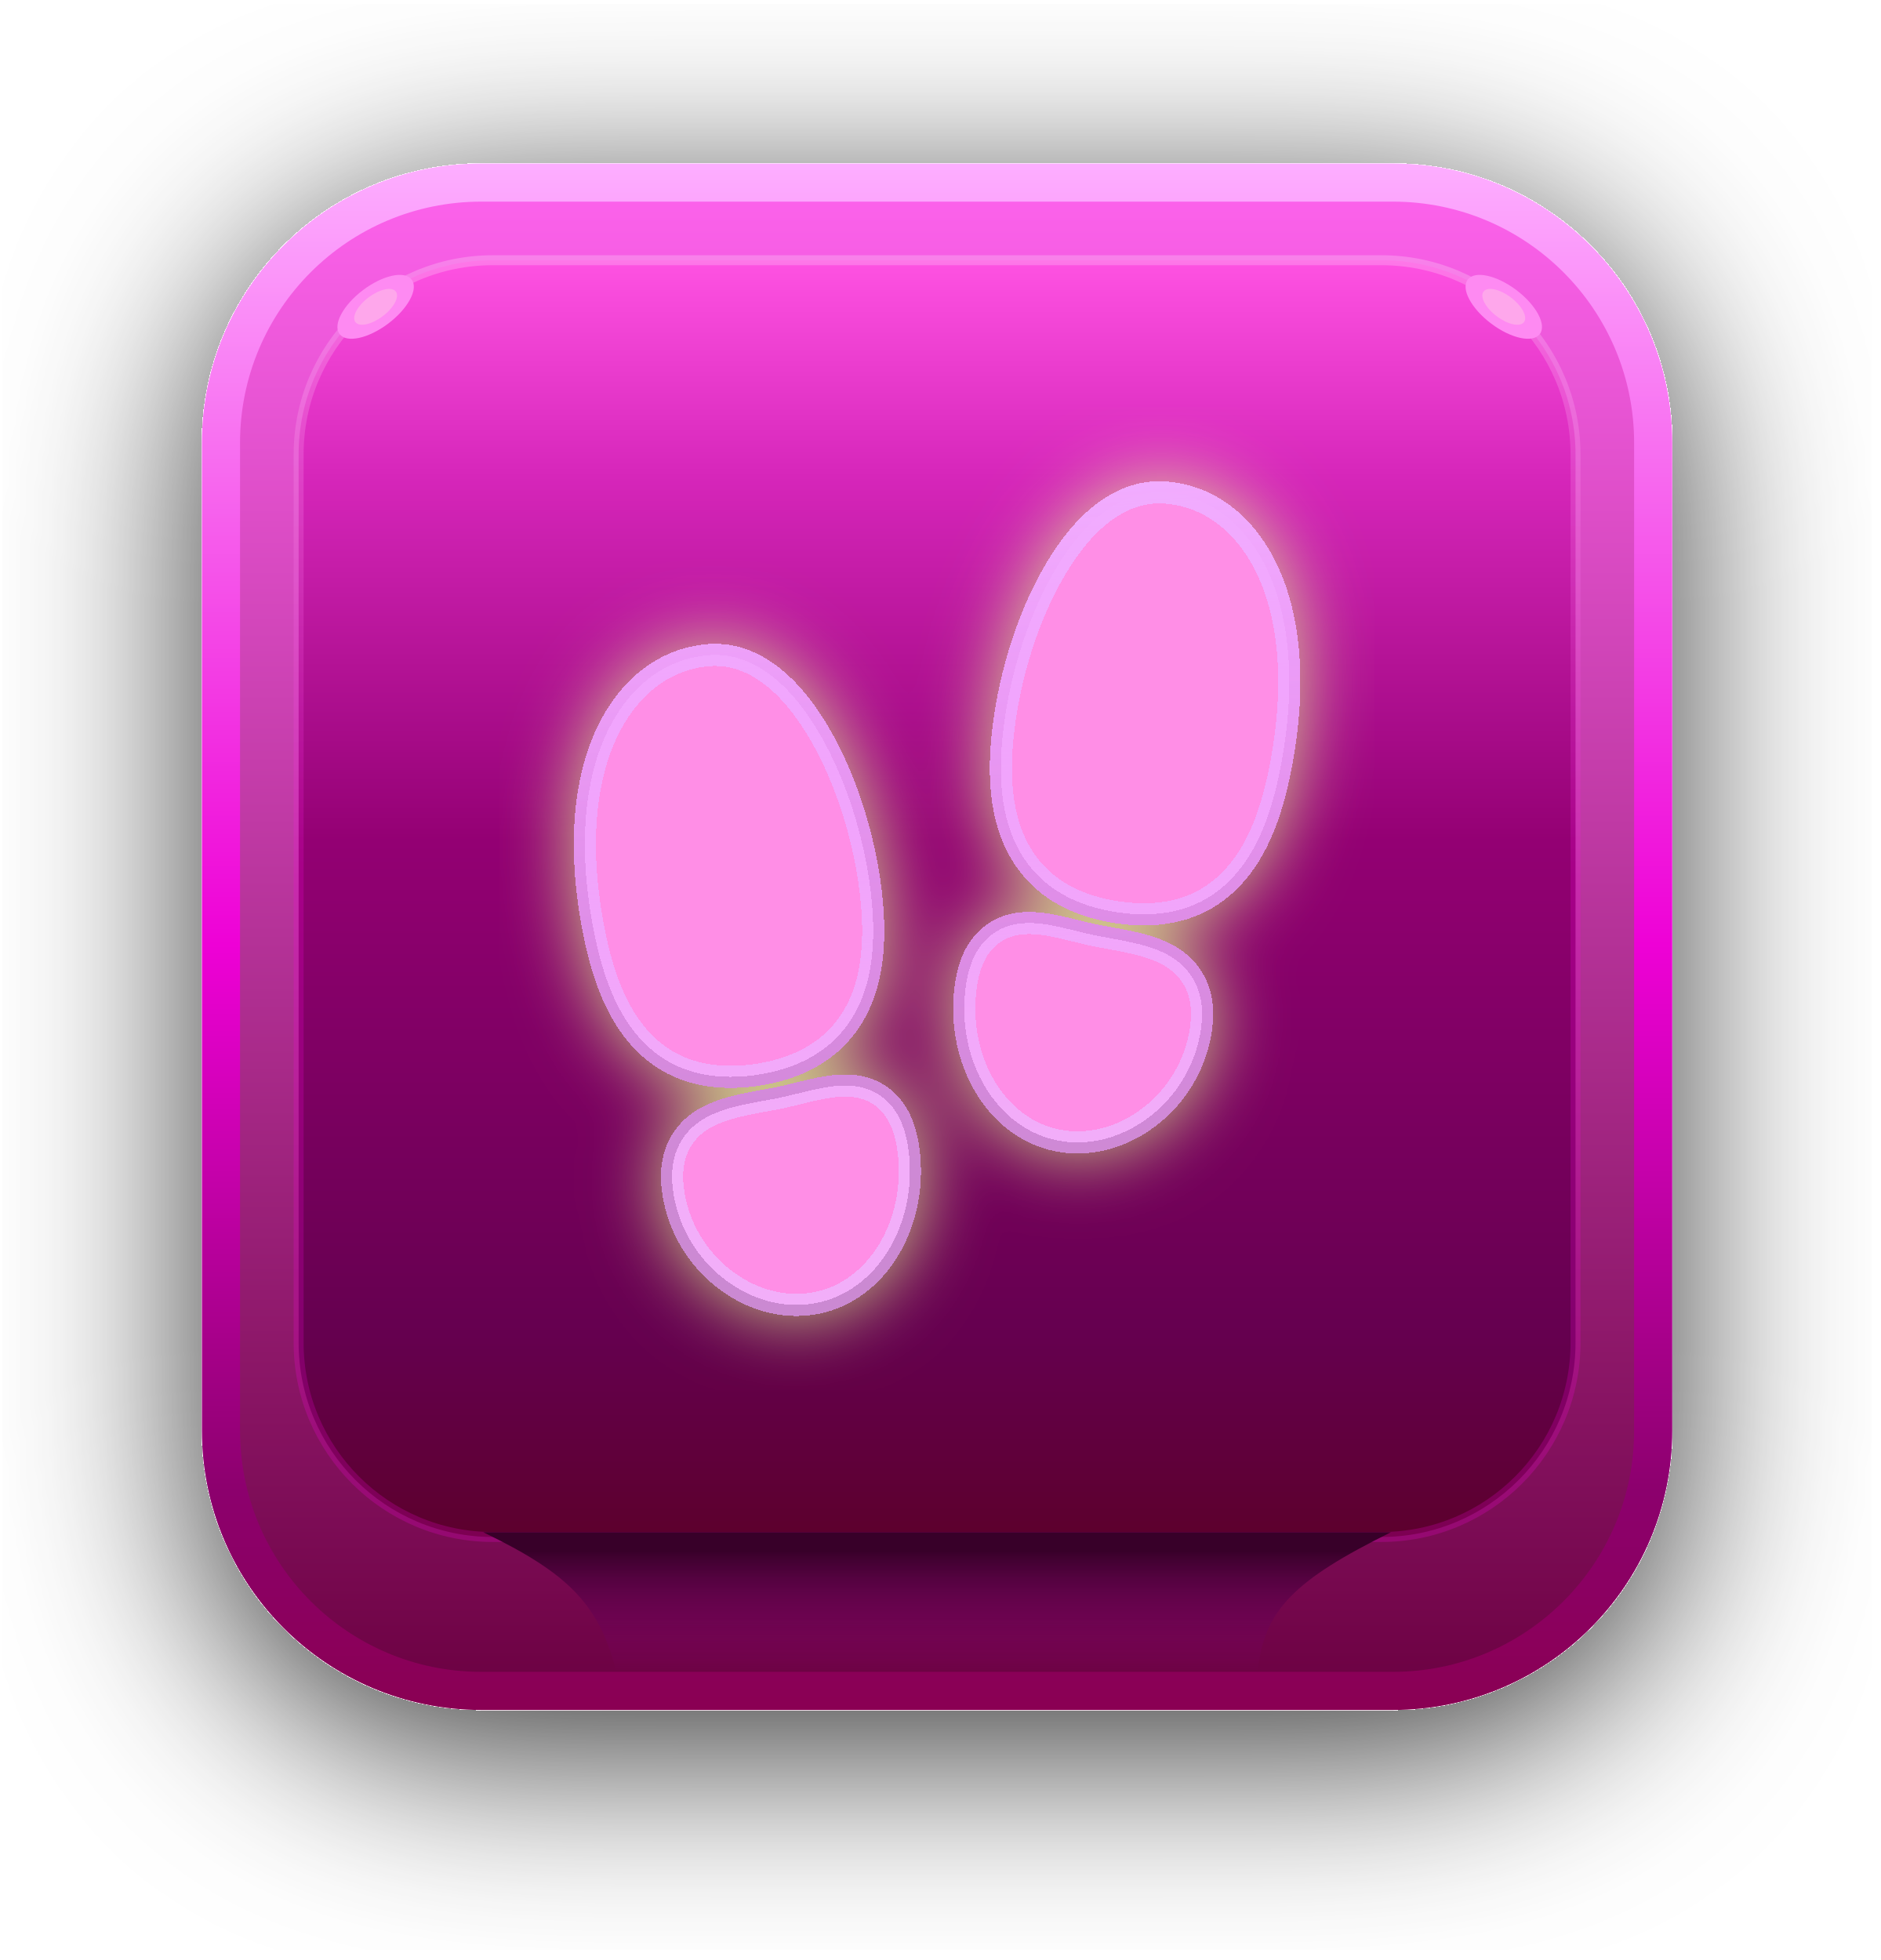
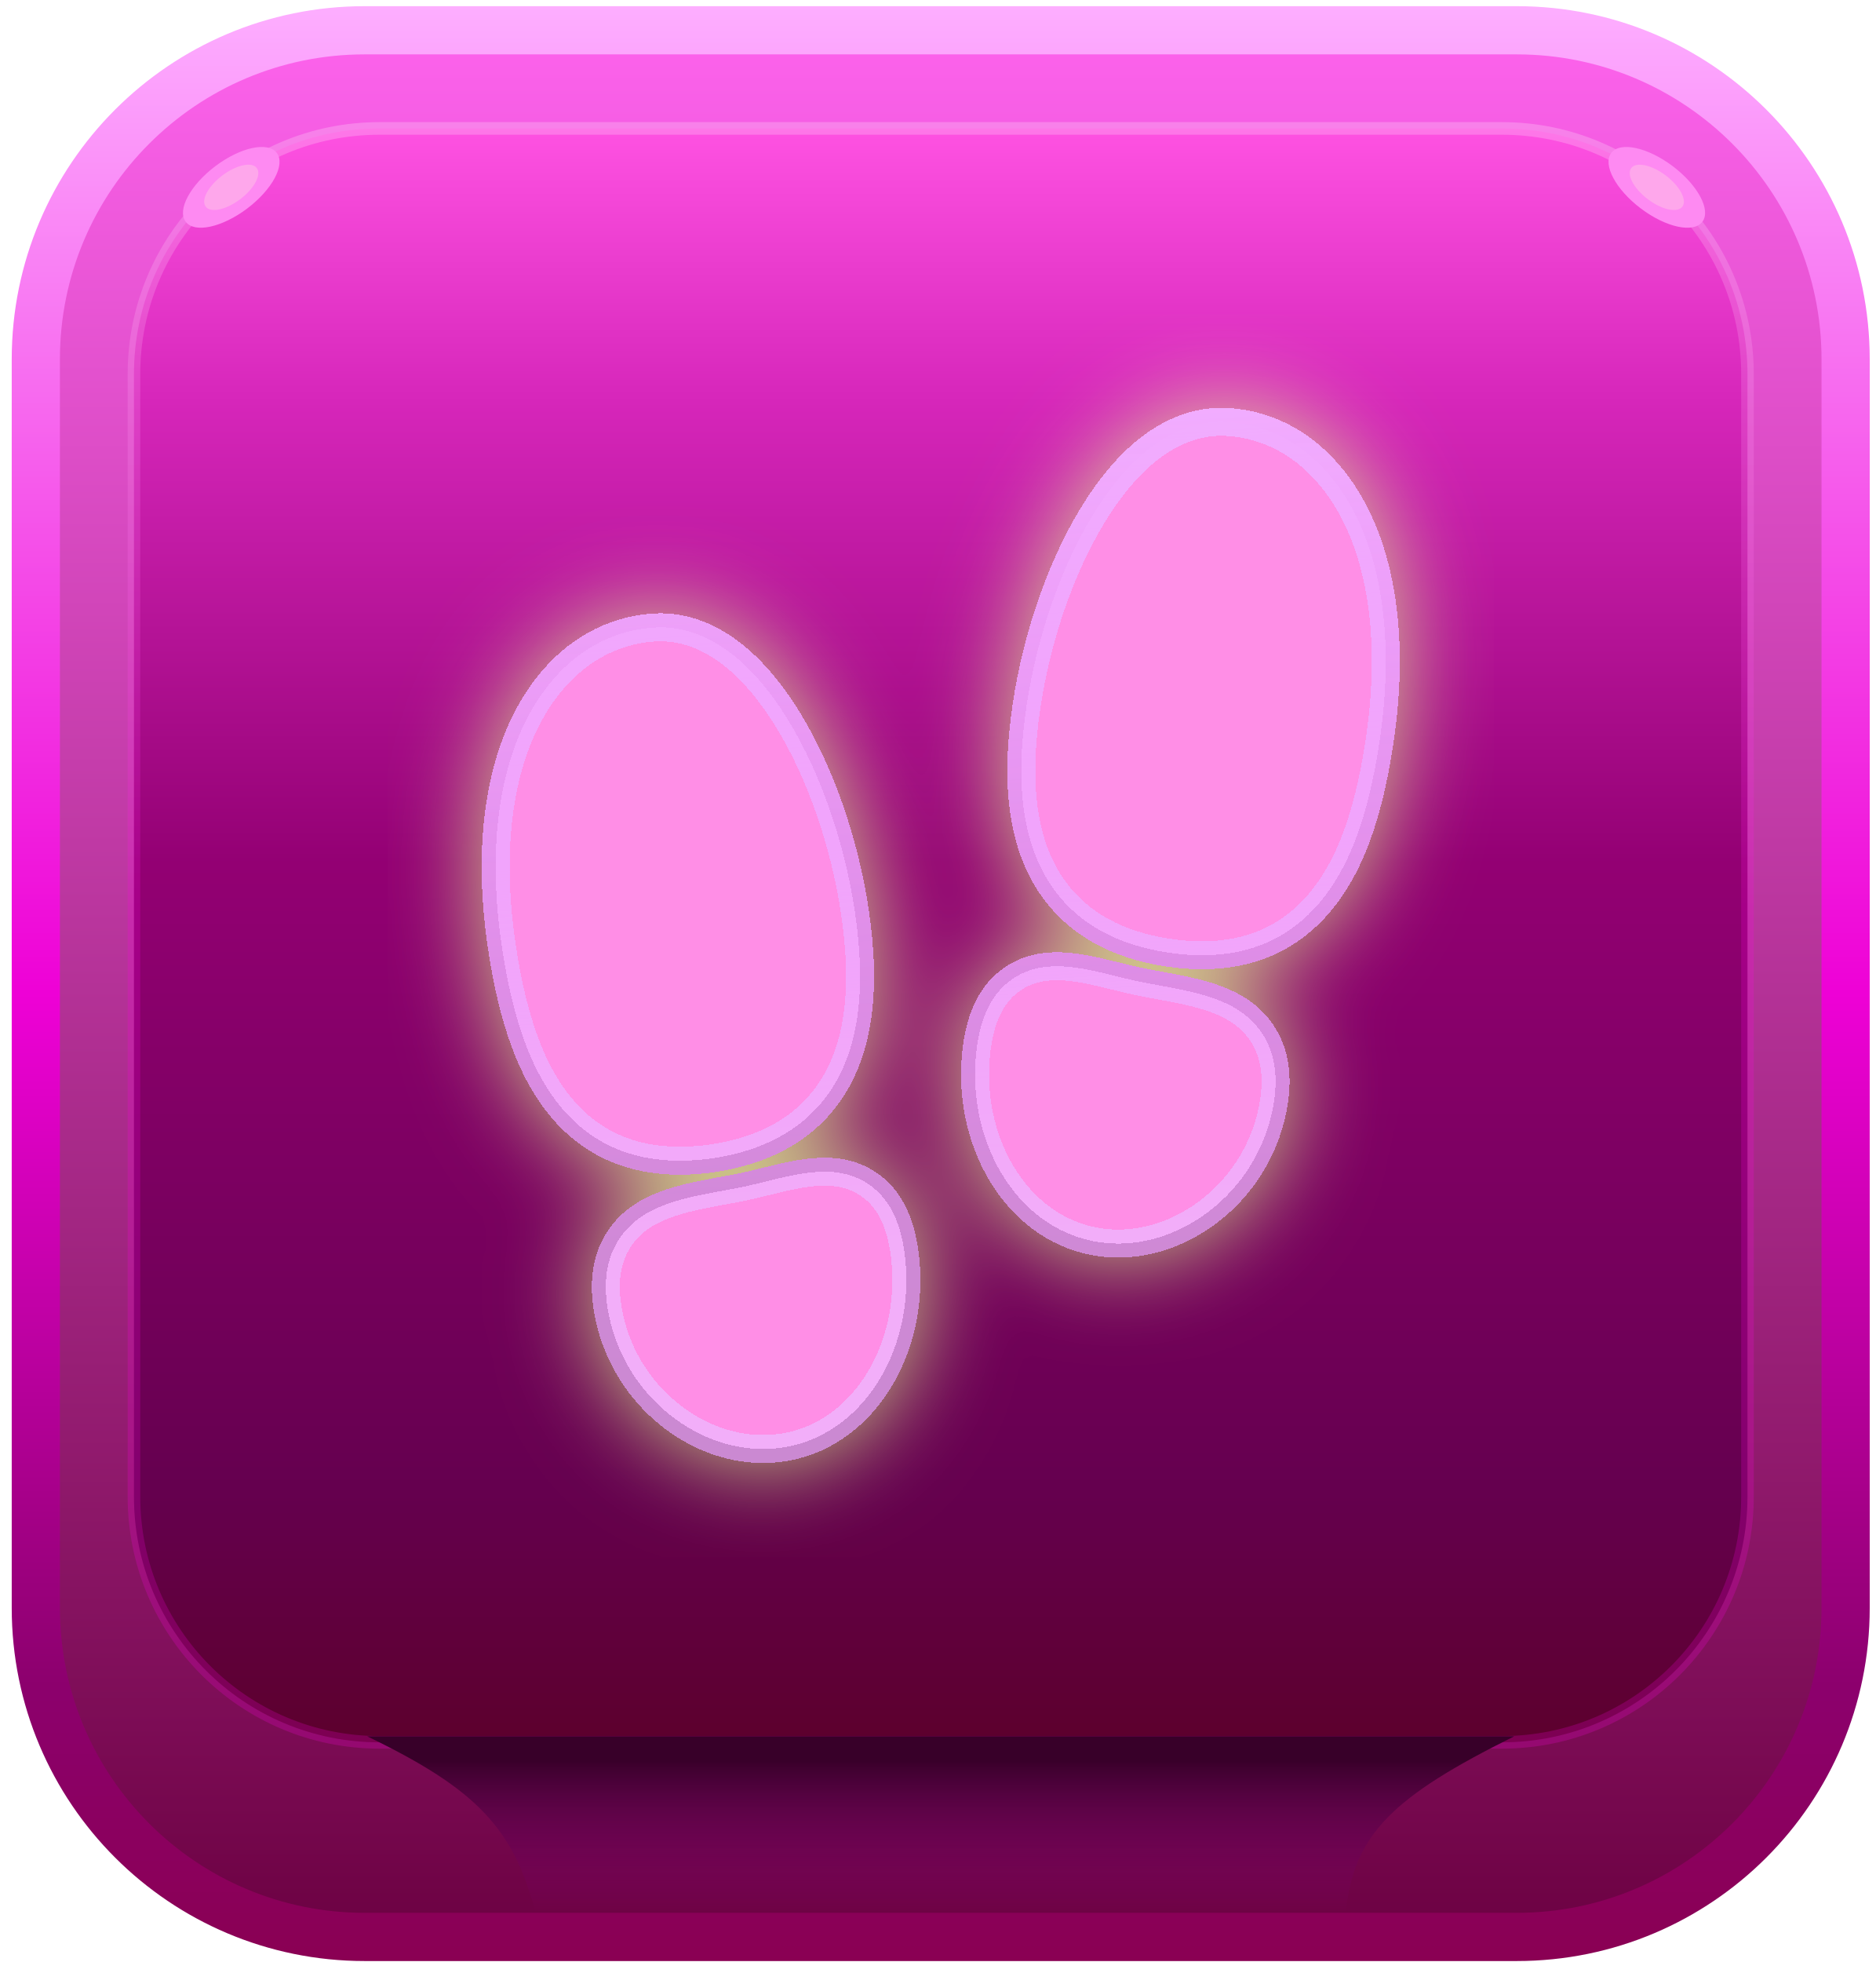
- <svg xmlns="http://www.w3.org/2000/svg" width="166" height="173" viewBox="0 0 166 173" fill="none">
+ <svg xmlns="http://www.w3.org/2000/svg" width="131" height="137" viewBox="0 0 131 137" fill="none">
+   <rect x="2.502" y="2.114" width="126.403" height="133.136" rx="22.974" fill="url(#paint0_linear_279_3915)" stroke="url(#paint1_linear_279_3915)" stroke-width="3.366" />
+   <rect x="9.356" y="8.968" width="112.694" height="112.694" rx="17.147" fill="url(#paint2_linear_279_3915)" stroke="url(#paint3_linear_279_3915)" stroke-width="0.879" />
  <g filter="url(#filter0_d_279_3915)">
-     <rect x="19.502" y="16.114" width="126.403" height="133.136" rx="22.974" fill="url(#paint0_linear_279_3915)" stroke="url(#paint1_linear_279_3915)" stroke-width="3.366" />
-     <rect x="26.356" y="22.968" width="112.694" height="112.694" rx="17.147" fill="url(#paint2_linear_279_3915)" stroke="url(#paint3_linear_279_3915)" stroke-width="0.879" />
-     <g filter="url(#filter1_d_279_3915)">
-       <path d="M64.445 95.048C61.066 95.048 58.318 93.827 56.258 91.403C54.197 88.98 52.845 85.383 52.058 80.15C50.898 72.439 52.049 65.939 55.297 61.849C57.21 59.44 59.72 58.048 62.556 57.824C64.984 57.629 68.614 58.614 72.119 64.398C74.314 68.02 75.983 72.832 76.699 77.598C77.564 83.353 76.92 87.589 74.73 90.546C72.99 92.895 70.316 94.35 66.779 94.879C66.006 94.993 65.226 95.049 64.445 95.048ZM70.298 115.18C68.324 115.18 66.323 114.548 64.521 113.333C61.921 111.571 60.121 108.854 59.512 105.772C59.087 103.581 59.342 101.841 60.292 100.446C61.836 98.183 64.606 97.673 67.538 97.132C67.847 97.076 68.161 97.019 68.479 96.957C69.155 96.829 69.845 96.659 70.514 96.493C73.022 95.874 75.616 95.233 77.757 96.754C79.19 97.77 79.998 99.498 80.24 102.032C80.515 104.956 79.888 107.874 78.473 110.25C76.95 112.807 74.667 114.497 72.047 115.011C71.471 115.123 70.885 115.18 70.298 115.18ZM100.955 80.703C100.174 80.701 99.395 80.641 98.624 80.524C95.088 80.001 92.414 78.544 90.674 76.191C88.484 73.234 87.835 68.999 88.705 63.243C89.421 58.472 91.085 53.665 93.27 50.056C96.757 44.293 100.391 43.294 102.833 43.47C105.66 43.676 108.166 45.049 110.082 47.445C113.352 51.534 114.512 58.054 113.348 65.8C112.56 71.029 111.226 74.608 109.148 77.053C107.069 79.497 104.333 80.703 100.955 80.703ZM95.102 100.835C94.516 100.835 93.932 100.778 93.357 100.666C90.733 100.152 88.45 98.462 86.931 95.906C85.516 93.53 84.889 90.611 85.164 87.687C85.403 85.147 86.21 83.426 87.647 82.408C89.788 80.888 92.382 81.528 94.89 82.148C95.559 82.312 96.249 82.483 96.925 82.613L97.865 82.788C100.798 83.327 103.568 83.834 105.112 86.1C106.062 87.495 106.318 89.238 105.892 91.426C105.284 94.508 103.484 97.226 100.883 98.988C99.071 100.204 97.07 100.835 95.102 100.835Z" fill="#FF8EE6" shape-rendering="crispEdges" />
-       <path d="M64.445 95.048C61.066 95.048 58.318 93.827 56.258 91.403C54.197 88.98 52.845 85.383 52.058 80.15C50.898 72.439 52.049 65.939 55.297 61.849C57.21 59.44 59.72 58.048 62.556 57.824C64.984 57.629 68.614 58.614 72.119 64.398C74.314 68.02 75.983 72.832 76.699 77.598C77.564 83.353 76.92 87.589 74.73 90.546C72.99 92.895 70.316 94.35 66.779 94.879C66.006 94.993 65.226 95.049 64.445 95.048ZM70.298 115.18C68.324 115.18 66.323 114.548 64.521 113.333C61.921 111.571 60.121 108.854 59.512 105.772C59.087 103.581 59.342 101.841 60.292 100.446C61.836 98.183 64.606 97.673 67.538 97.132C67.847 97.076 68.161 97.019 68.479 96.957C69.155 96.829 69.845 96.659 70.514 96.493C73.022 95.874 75.616 95.233 77.757 96.754C79.19 97.77 79.998 99.498 80.24 102.032C80.515 104.956 79.888 107.874 78.473 110.25C76.95 112.807 74.667 114.497 72.047 115.011C71.471 115.123 70.885 115.18 70.298 115.18ZM100.955 80.703C100.174 80.701 99.395 80.641 98.624 80.524C95.088 80.001 92.414 78.544 90.674 76.191C88.484 73.234 87.835 68.999 88.705 63.243C89.421 58.472 91.085 53.665 93.27 50.056C96.757 44.293 100.391 43.294 102.833 43.47C105.66 43.676 108.166 45.049 110.082 47.445C113.352 51.534 114.512 58.054 113.348 65.8C112.56 71.029 111.226 74.608 109.148 77.053C107.069 79.497 104.333 80.703 100.955 80.703ZM95.102 100.835C94.516 100.835 93.932 100.778 93.357 100.666C90.733 100.152 88.45 98.462 86.931 95.906C85.516 93.53 84.889 90.611 85.164 87.687C85.403 85.147 86.21 83.426 87.647 82.408C89.788 80.888 92.382 81.528 94.89 82.148C95.559 82.312 96.249 82.483 96.925 82.613L97.865 82.788C100.798 83.327 103.568 83.834 105.112 86.1C106.062 87.495 106.318 89.238 105.892 91.426C105.284 94.508 103.484 97.226 100.883 98.988C99.071 100.204 97.07 100.835 95.102 100.835Z" stroke="url(#paint4_linear_279_3915)" stroke-width="1.956" shape-rendering="crispEdges" />
-       <path d="M64.445 95.048C61.066 95.048 58.318 93.827 56.258 91.403C54.197 88.98 52.845 85.383 52.058 80.15C50.898 72.439 52.049 65.939 55.297 61.849C57.21 59.44 59.72 58.048 62.556 57.824C64.984 57.629 68.614 58.614 72.119 64.398C74.314 68.02 75.983 72.832 76.699 77.598C77.564 83.353 76.92 87.589 74.73 90.546C72.99 92.895 70.316 94.35 66.779 94.879C66.006 94.993 65.226 95.049 64.445 95.048ZM70.298 115.18C68.324 115.18 66.323 114.548 64.521 113.333C61.921 111.571 60.121 108.854 59.512 105.772C59.087 103.581 59.342 101.841 60.292 100.446C61.836 98.183 64.606 97.673 67.538 97.132C67.847 97.076 68.161 97.019 68.479 96.957C69.155 96.829 69.845 96.659 70.514 96.493C73.022 95.874 75.616 95.233 77.757 96.754C79.19 97.77 79.998 99.498 80.24 102.032C80.515 104.956 79.888 107.874 78.473 110.25C76.95 112.807 74.667 114.497 72.047 115.011C71.471 115.123 70.885 115.18 70.298 115.18ZM100.955 80.703C100.174 80.701 99.395 80.641 98.624 80.524C95.088 80.001 92.414 78.544 90.674 76.191C88.484 73.234 87.835 68.999 88.705 63.243C89.421 58.472 91.085 53.665 93.27 50.056C96.757 44.293 100.391 43.294 102.833 43.47C105.66 43.676 108.166 45.049 110.082 47.445C113.352 51.534 114.512 58.054 113.348 65.8C112.56 71.029 111.226 74.608 109.148 77.053C107.069 79.497 104.333 80.703 100.955 80.703ZM95.102 100.835C94.516 100.835 93.932 100.778 93.357 100.666C90.733 100.152 88.45 98.462 86.931 95.906C85.516 93.53 84.889 90.611 85.164 87.687C85.403 85.147 86.21 83.426 87.647 82.408C89.788 80.888 92.382 81.528 94.89 82.148C95.559 82.312 96.249 82.483 96.925 82.613L97.865 82.788C100.798 83.327 103.568 83.834 105.112 86.1C106.062 87.495 106.318 89.238 105.892 91.426C105.284 94.508 103.484 97.226 100.883 98.988C99.071 100.204 97.07 100.835 95.102 100.835Z" stroke="#EDB9FF" stroke-opacity="0.74" stroke-width="1.956" shape-rendering="crispEdges" />
-     </g>
-     <path d="M54.4 147.534H111.007C111.524 142.099 114.296 139.439 122.757 135.244H42.649C50.319 138.943 52.859 141.69 54.4 147.534Z" fill="url(#paint5_linear_279_3915)" />
-     <ellipse cx="33.151" cy="27.082" rx="1.85" ry="3.987" transform="rotate(52.9582 33.1514 27.0824)" fill="#FE8AF2" />
-     <ellipse cx="33.151" cy="27.082" rx="1.038" ry="2.236" transform="rotate(52.9582 33.1515 27.0825)" fill="#FEA7EB" />
-     <ellipse rx="1.85" ry="3.987" transform="matrix(-0.602397 0.798197 0.798197 0.602397 132.718 27.0824)" fill="#FE8AF2" />
-     <ellipse rx="1.038" ry="2.236" transform="matrix(-0.602397 0.798197 0.798197 0.602397 132.718 27.0825)" fill="#FEA7EB" />
+     <path d="M47.445 81.048C44.066 81.048 41.318 79.827 39.258 77.403C37.197 74.98 35.845 71.383 35.058 66.15C33.898 58.439 35.049 51.939 38.297 47.849C40.21 45.44 42.72 44.048 45.556 43.824C47.984 43.629 51.614 44.614 55.119 50.398C57.314 54.02 58.983 58.832 59.699 63.598C60.564 69.353 59.92 73.589 57.73 76.546C55.99 78.895 53.316 80.35 49.779 80.879C49.006 80.993 48.226 81.049 47.445 81.048ZM53.298 101.18C51.324 101.18 49.323 100.548 47.521 99.333C44.921 97.571 43.121 94.854 42.512 91.772C42.087 89.581 42.342 87.841 43.292 86.447C44.836 84.183 47.606 83.673 50.538 83.132C50.847 83.076 51.161 83.019 51.479 82.957C52.155 82.829 52.845 82.659 53.514 82.493C56.022 81.874 58.616 81.233 60.757 82.754C62.19 83.77 62.998 85.498 63.24 88.032C63.515 90.956 62.888 93.874 61.473 96.25C59.95 98.807 57.667 100.497 55.047 101.011C54.471 101.123 53.885 101.18 53.298 101.18ZM83.955 66.703C83.174 66.701 82.395 66.641 81.624 66.524C78.088 66.001 75.414 64.544 73.674 62.191C71.484 59.233 70.835 54.999 71.705 49.243C72.421 44.472 74.085 39.665 76.27 36.056C79.757 30.293 83.391 29.294 85.833 29.47C88.66 29.676 91.166 31.049 93.082 33.445C96.352 37.534 97.512 44.054 96.348 51.8C95.561 57.029 94.226 60.608 92.148 63.053C90.069 65.497 87.333 66.703 83.955 66.703ZM78.102 86.835C77.516 86.835 76.932 86.778 76.357 86.666C73.733 86.152 71.45 84.462 69.931 81.906C68.516 79.53 67.889 76.611 68.164 73.687C68.403 71.147 69.21 69.426 70.647 68.408C72.788 66.888 75.382 67.528 77.89 68.148C78.559 68.312 79.249 68.483 79.925 68.613L80.865 68.788C83.798 69.327 86.568 69.834 88.112 72.1C89.062 73.495 89.318 75.238 88.892 77.426C88.284 80.508 86.484 83.226 83.883 84.988C82.071 86.204 80.07 86.835 78.102 86.835Z" fill="#FF8EE6" shape-rendering="crispEdges" />
+     <path d="M47.445 81.048C44.066 81.048 41.318 79.827 39.258 77.403C37.197 74.98 35.845 71.383 35.058 66.15C33.898 58.439 35.049 51.939 38.297 47.849C40.21 45.44 42.72 44.048 45.556 43.824C47.984 43.629 51.614 44.614 55.119 50.398C57.314 54.02 58.983 58.832 59.699 63.598C60.564 69.353 59.92 73.589 57.73 76.546C55.99 78.895 53.316 80.35 49.779 80.879C49.006 80.993 48.226 81.049 47.445 81.048ZM53.298 101.18C51.324 101.18 49.323 100.548 47.521 99.333C44.921 97.571 43.121 94.854 42.512 91.772C42.087 89.581 42.342 87.841 43.292 86.447C44.836 84.183 47.606 83.673 50.538 83.132C50.847 83.076 51.161 83.019 51.479 82.957C52.155 82.829 52.845 82.659 53.514 82.493C56.022 81.874 58.616 81.233 60.757 82.754C62.19 83.77 62.998 85.498 63.24 88.032C63.515 90.956 62.888 93.874 61.473 96.25C59.95 98.807 57.667 100.497 55.047 101.011C54.471 101.123 53.885 101.18 53.298 101.18ZM83.955 66.703C83.174 66.701 82.395 66.641 81.624 66.524C78.088 66.001 75.414 64.544 73.674 62.191C71.484 59.233 70.835 54.999 71.705 49.243C72.421 44.472 74.085 39.665 76.27 36.056C79.757 30.293 83.391 29.294 85.833 29.47C88.66 29.676 91.166 31.049 93.082 33.445C96.352 37.534 97.512 44.054 96.348 51.8C95.561 57.029 94.226 60.608 92.148 63.053C90.069 65.497 87.333 66.703 83.955 66.703ZM78.102 86.835C77.516 86.835 76.932 86.778 76.357 86.666C73.733 86.152 71.45 84.462 69.931 81.906C68.516 79.53 67.889 76.611 68.164 73.687C68.403 71.147 69.21 69.426 70.647 68.408C72.788 66.888 75.382 67.528 77.89 68.148C78.559 68.312 79.249 68.483 79.925 68.613L80.865 68.788C83.798 69.327 86.568 69.834 88.112 72.1C89.062 73.495 89.318 75.238 88.892 77.426C88.284 80.508 86.484 83.226 83.883 84.988C82.071 86.204 80.07 86.835 78.102 86.835Z" stroke="url(#paint4_linear_279_3915)" stroke-width="1.956" shape-rendering="crispEdges" />
+     <path d="M47.445 81.048C44.066 81.048 41.318 79.827 39.258 77.403C37.197 74.98 35.845 71.383 35.058 66.15C33.898 58.439 35.049 51.939 38.297 47.849C40.21 45.44 42.72 44.048 45.556 43.824C47.984 43.629 51.614 44.614 55.119 50.398C57.314 54.02 58.983 58.832 59.699 63.598C60.564 69.353 59.92 73.589 57.73 76.546C55.99 78.895 53.316 80.35 49.779 80.879C49.006 80.993 48.226 81.049 47.445 81.048ZM53.298 101.18C51.324 101.18 49.323 100.548 47.521 99.333C44.921 97.571 43.121 94.854 42.512 91.772C42.087 89.581 42.342 87.841 43.292 86.447C44.836 84.183 47.606 83.673 50.538 83.132C50.847 83.076 51.161 83.019 51.479 82.957C52.155 82.829 52.845 82.659 53.514 82.493C56.022 81.874 58.616 81.233 60.757 82.754C62.19 83.77 62.998 85.498 63.24 88.032C63.515 90.956 62.888 93.874 61.473 96.25C59.95 98.807 57.667 100.497 55.047 101.011C54.471 101.123 53.885 101.18 53.298 101.18ZM83.955 66.703C83.174 66.701 82.395 66.641 81.624 66.524C78.088 66.001 75.414 64.544 73.674 62.191C71.484 59.233 70.835 54.999 71.705 49.243C72.421 44.472 74.085 39.665 76.27 36.056C79.757 30.293 83.391 29.294 85.833 29.47C88.66 29.676 91.166 31.049 93.082 33.445C96.352 37.534 97.512 44.054 96.348 51.8C95.561 57.029 94.226 60.608 92.148 63.053C90.069 65.497 87.333 66.703 83.955 66.703ZM78.102 86.835C77.516 86.835 76.932 86.778 76.357 86.666C73.733 86.152 71.45 84.462 69.931 81.906C68.516 79.53 67.889 76.611 68.164 73.687C68.403 71.147 69.21 69.426 70.647 68.408C72.788 66.888 75.382 67.528 77.89 68.148C78.559 68.312 79.249 68.483 79.925 68.613L80.865 68.788C83.798 69.327 86.568 69.834 88.112 72.1C89.062 73.495 89.318 75.238 88.892 77.426C88.284 80.508 86.484 83.226 83.883 84.988C82.071 86.204 80.07 86.835 78.102 86.835Z" stroke="#EDB9FF" stroke-opacity="0.74" stroke-width="1.956" shape-rendering="crispEdges" />
  </g>
+   <path d="M37.4 133.534H94.007C94.524 128.099 97.296 125.439 105.757 121.244H25.649C33.319 124.943 35.859 127.69 37.4 133.534Z" fill="url(#paint5_linear_279_3915)" />
+   <ellipse cx="16.151" cy="13.082" rx="1.85" ry="3.987" transform="rotate(52.9582 16.1514 13.0824)" fill="#FE8AF2" />
+   <ellipse cx="16.151" cy="13.082" rx="1.038" ry="2.236" transform="rotate(52.9582 16.1515 13.0825)" fill="#FEA7EB" />
+   <ellipse rx="1.85" ry="3.987" transform="matrix(-0.602397 0.798197 0.798197 0.602397 115.718 13.0824)" fill="#FE8AF2" />
+   <ellipse rx="1.038" ry="2.236" transform="matrix(-0.602397 0.798197 0.798197 0.602397 115.718 13.0825)" fill="#FEA7EB" />
  <defs>
-     <filter id="filter0_d_279_3915" x="0.232" y="0.362" width="164.942" height="171.675" filterUnits="userSpaceOnUse" color-interpolation-filters="sRGB">
-       <feFlood flood-opacity="0" result="BackgroundImageFix" />
-       <feColorMatrix in="SourceAlpha" type="matrix" values="0 0 0 0 0 0 0 0 0 0 0 0 0 0 0 0 0 0 127 0" result="hardAlpha" />
-       <feOffset dy="3.517" />
-       <feGaussianBlur stdDeviation="8.793" />
-       <feComposite in2="hardAlpha" operator="out" />
-       <feColorMatrix type="matrix" values="0 0 0 0 0 0 0 0 0 0 0 0 0 0 0 0 0 0 0.79 0" />
-       <feBlend mode="normal" in2="BackgroundImageFix" result="effect1_dropShadow_279_3915" />
-       <feBlend mode="normal" in="SourceGraphic" in2="effect1_dropShadow_279_3915" result="shape" />
-     </filter>
-     <filter id="filter1_d_279_3915" x="44.119" y="35.952" width="77.169" height="86.727" filterUnits="userSpaceOnUse" color-interpolation-filters="sRGB">
+     <filter id="filter0_d_279_3915" x="27.119" y="21.952" width="77.169" height="86.727" filterUnits="userSpaceOnUse" color-interpolation-filters="sRGB">
      <feFlood flood-opacity="0" result="BackgroundImageFix" />
      <feColorMatrix in="SourceAlpha" type="matrix" values="0 0 0 0 0 0 0 0 0 0 0 0 0 0 0 0 0 0 127 0" result="hardAlpha" />
      <feOffset />
      <feGaussianBlur stdDeviation="3.261" />
      <feComposite in2="hardAlpha" operator="out" />
      <feColorMatrix type="matrix" values="0 0 0 0 0.891 0 0 0 0 1 0 0 0 0 0.579 0 0 0 0.82 0" />
      <feBlend mode="normal" in2="BackgroundImageFix" result="effect1_dropShadow_279_3915" />
      <feBlend mode="normal" in="SourceGraphic" in2="effect1_dropShadow_279_3915" result="shape" />
    </filter>
-     <linearGradient id="paint0_linear_279_3915" x1="82.703" y1="14.431" x2="82.703" y2="150.933" gradientUnits="userSpaceOnUse">
+     <linearGradient id="paint0_linear_279_3915" x1="65.703" y1="0.431" x2="65.703" y2="136.933" gradientUnits="userSpaceOnUse">
      <stop stop-color="#FF64EF" />
      <stop offset="1" stop-color="#6A0040" />
    </linearGradient>
-     <linearGradient id="paint1_linear_279_3915" x1="82.703" y1="14.431" x2="82.703" y2="150.933" gradientUnits="userSpaceOnUse">
+     <linearGradient id="paint1_linear_279_3915" x1="65.703" y1="0.431" x2="65.703" y2="136.933" gradientUnits="userSpaceOnUse">
      <stop stop-color="#FDAEFF" />
      <stop offset="0.505" stop-color="#EE01D6" />
      <stop offset="0.859" stop-color="#8C006D" />
      <stop offset="1" stop-color="#8A0053" />
    </linearGradient>
-     <linearGradient id="paint2_linear_279_3915" x1="82.703" y1="22.529" x2="82.703" y2="136.102" gradientUnits="userSpaceOnUse">
+     <linearGradient id="paint2_linear_279_3915" x1="65.703" y1="8.529" x2="65.703" y2="122.102" gradientUnits="userSpaceOnUse">
      <stop stop-color="#FF53E3" />
      <stop offset="0.172" stop-color="#D626BA" />
      <stop offset="0.456" stop-color="#930073" />
      <stop offset="0.839" stop-color="#65004F" />
      <stop offset="1" stop-color="#5C002C" />
    </linearGradient>
-     <linearGradient id="paint3_linear_279_3915" x1="82.703" y1="22.529" x2="82.703" y2="77.604" gradientUnits="userSpaceOnUse">
+     <linearGradient id="paint3_linear_279_3915" x1="65.703" y1="8.529" x2="65.703" y2="63.604" gradientUnits="userSpaceOnUse">
      <stop stop-color="white" stop-opacity="0.22" />
      <stop offset="1" stop-color="#FF00E5" stop-opacity="0.2" />
    </linearGradient>
-     <linearGradient id="paint4_linear_279_3915" x1="82.703" y1="43.451" x2="86.364" y2="101.782" gradientUnits="userSpaceOnUse">
+     <linearGradient id="paint4_linear_279_3915" x1="65.703" y1="29.451" x2="69.364" y2="87.782" gradientUnits="userSpaceOnUse">
      <stop stop-color="#FC8AFE" />
      <stop offset="1" stop-color="#FA00FF" stop-opacity="0" />
    </linearGradient>
-     <linearGradient id="paint5_linear_279_3915" x1="82.703" y1="147.534" x2="82.703" y2="136.868" gradientUnits="userSpaceOnUse">
+     <linearGradient id="paint5_linear_279_3915" x1="65.703" y1="133.534" x2="65.703" y2="122.868" gradientUnits="userSpaceOnUse">
      <stop stop-color="#850078" stop-opacity="0" />
      <stop offset="1" stop-color="#380029" />
    </linearGradient>
  </defs>
</svg>
